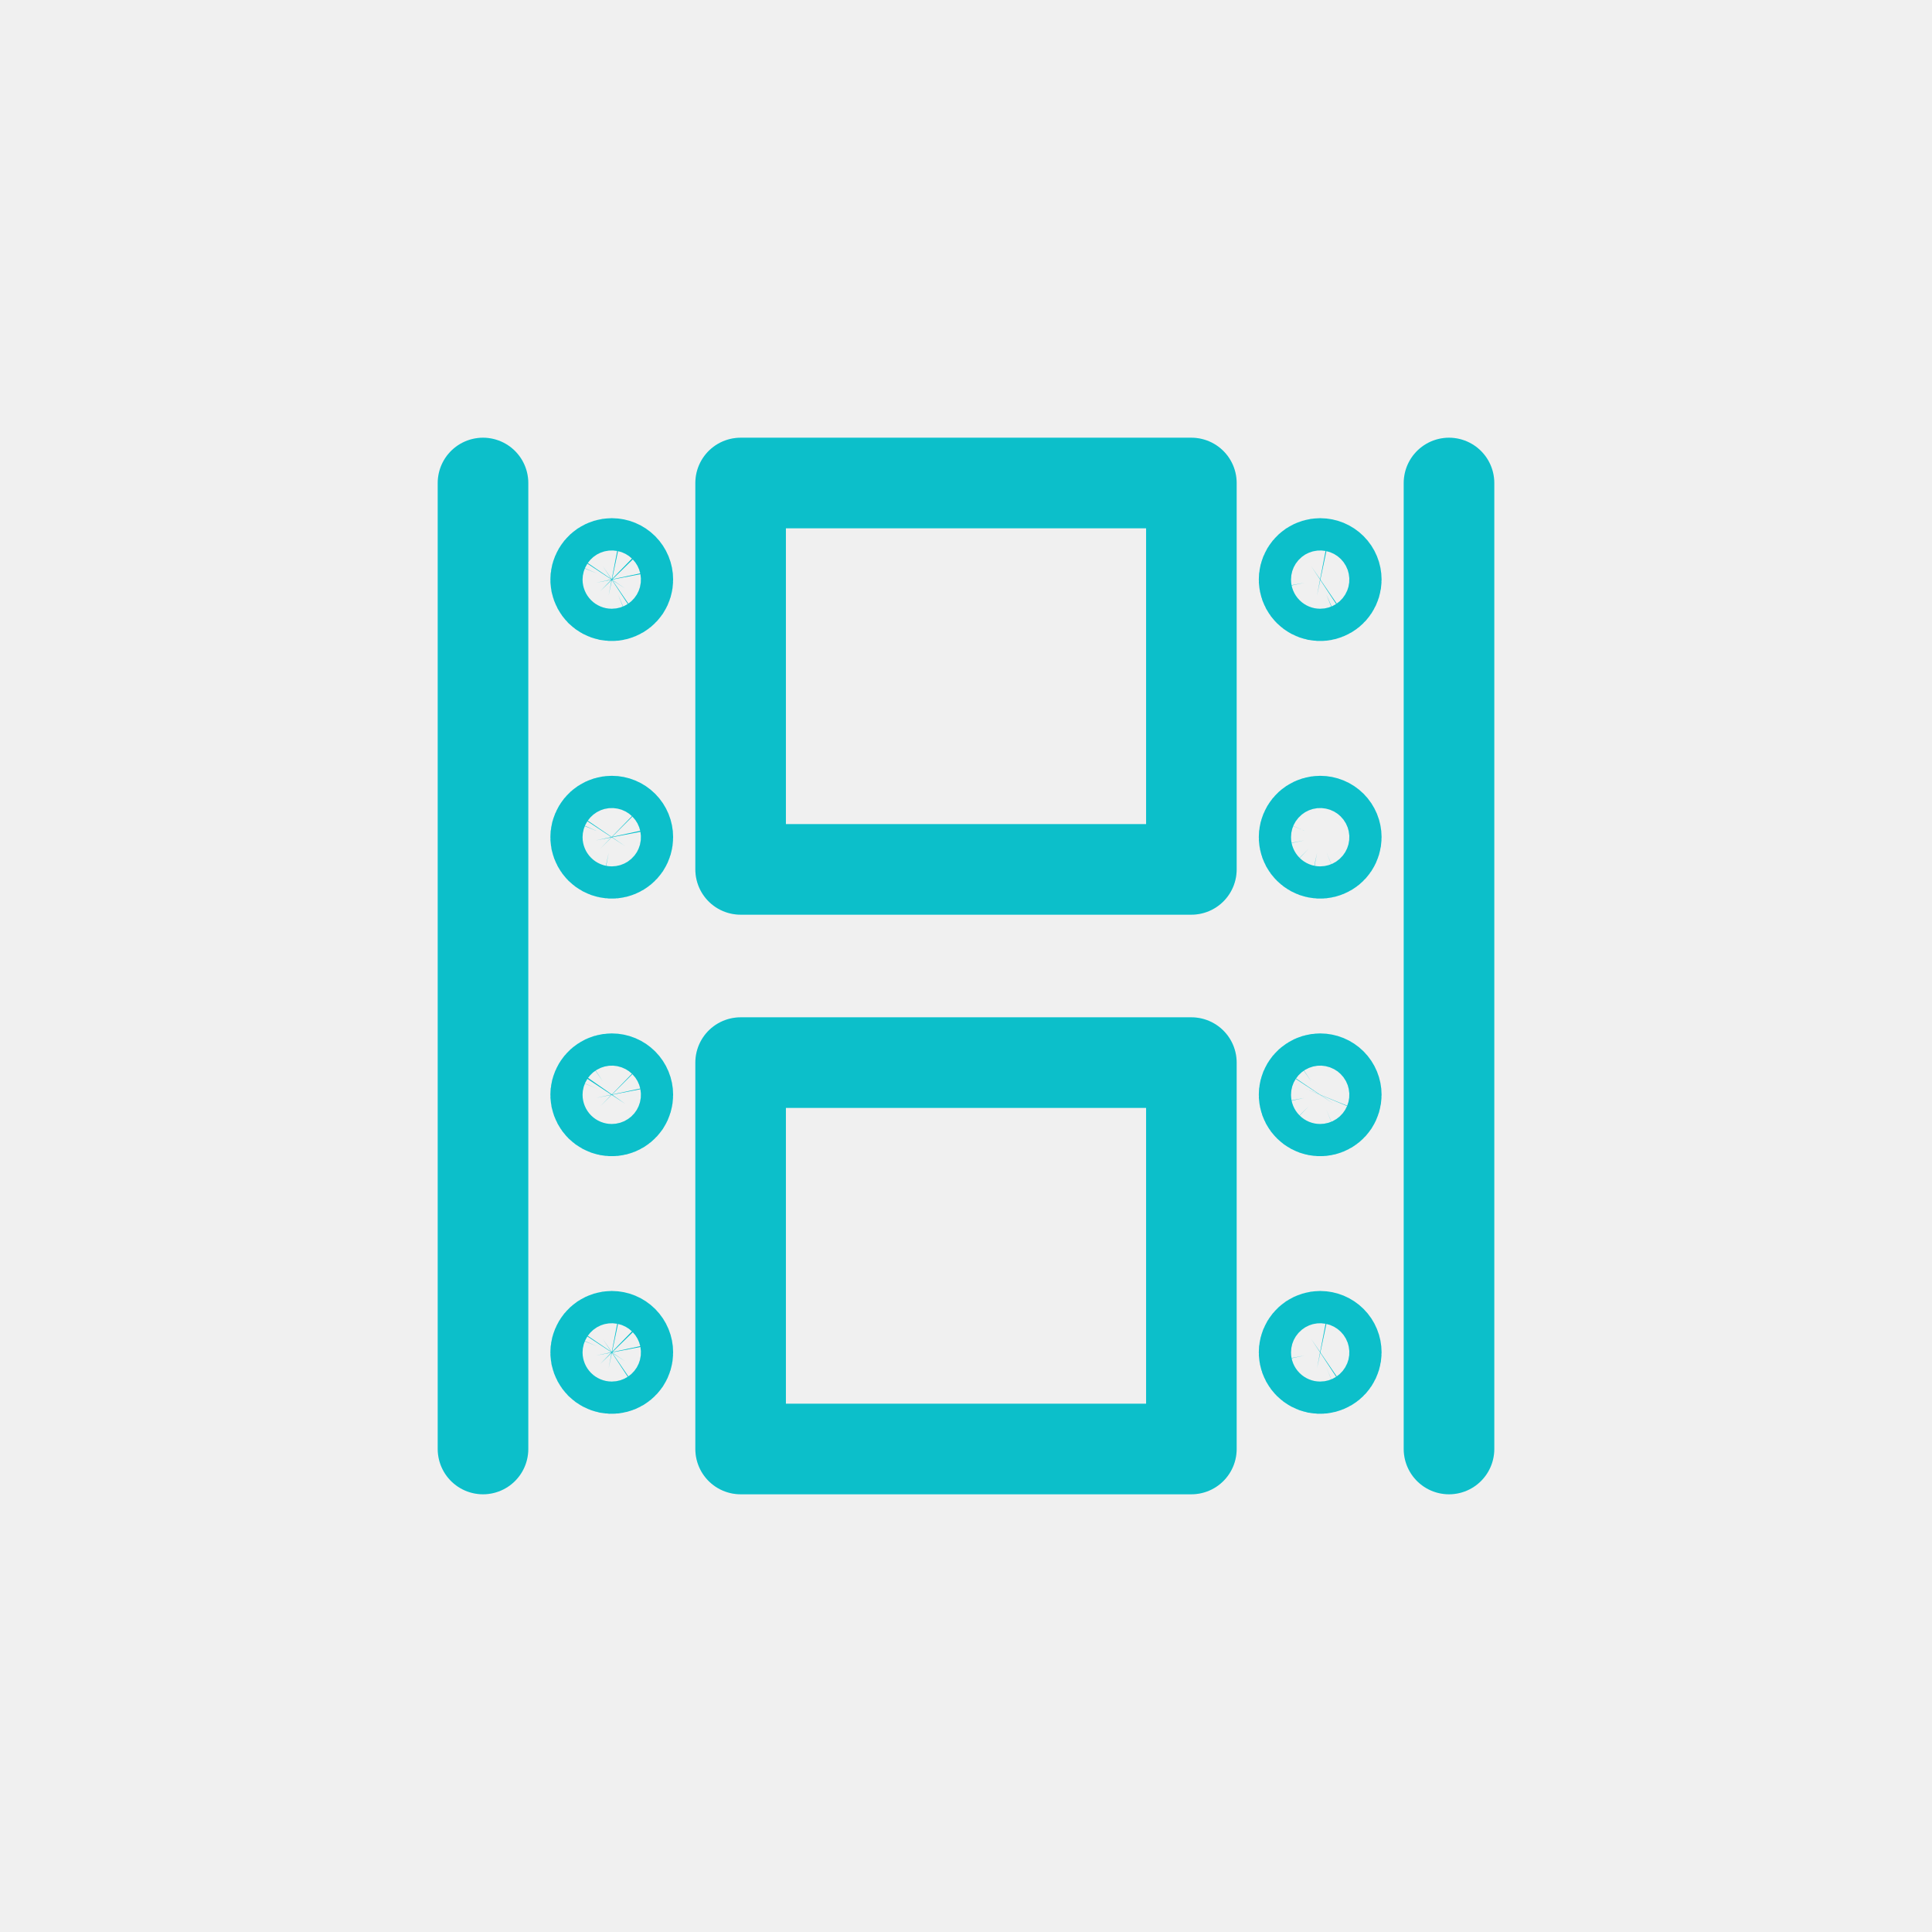
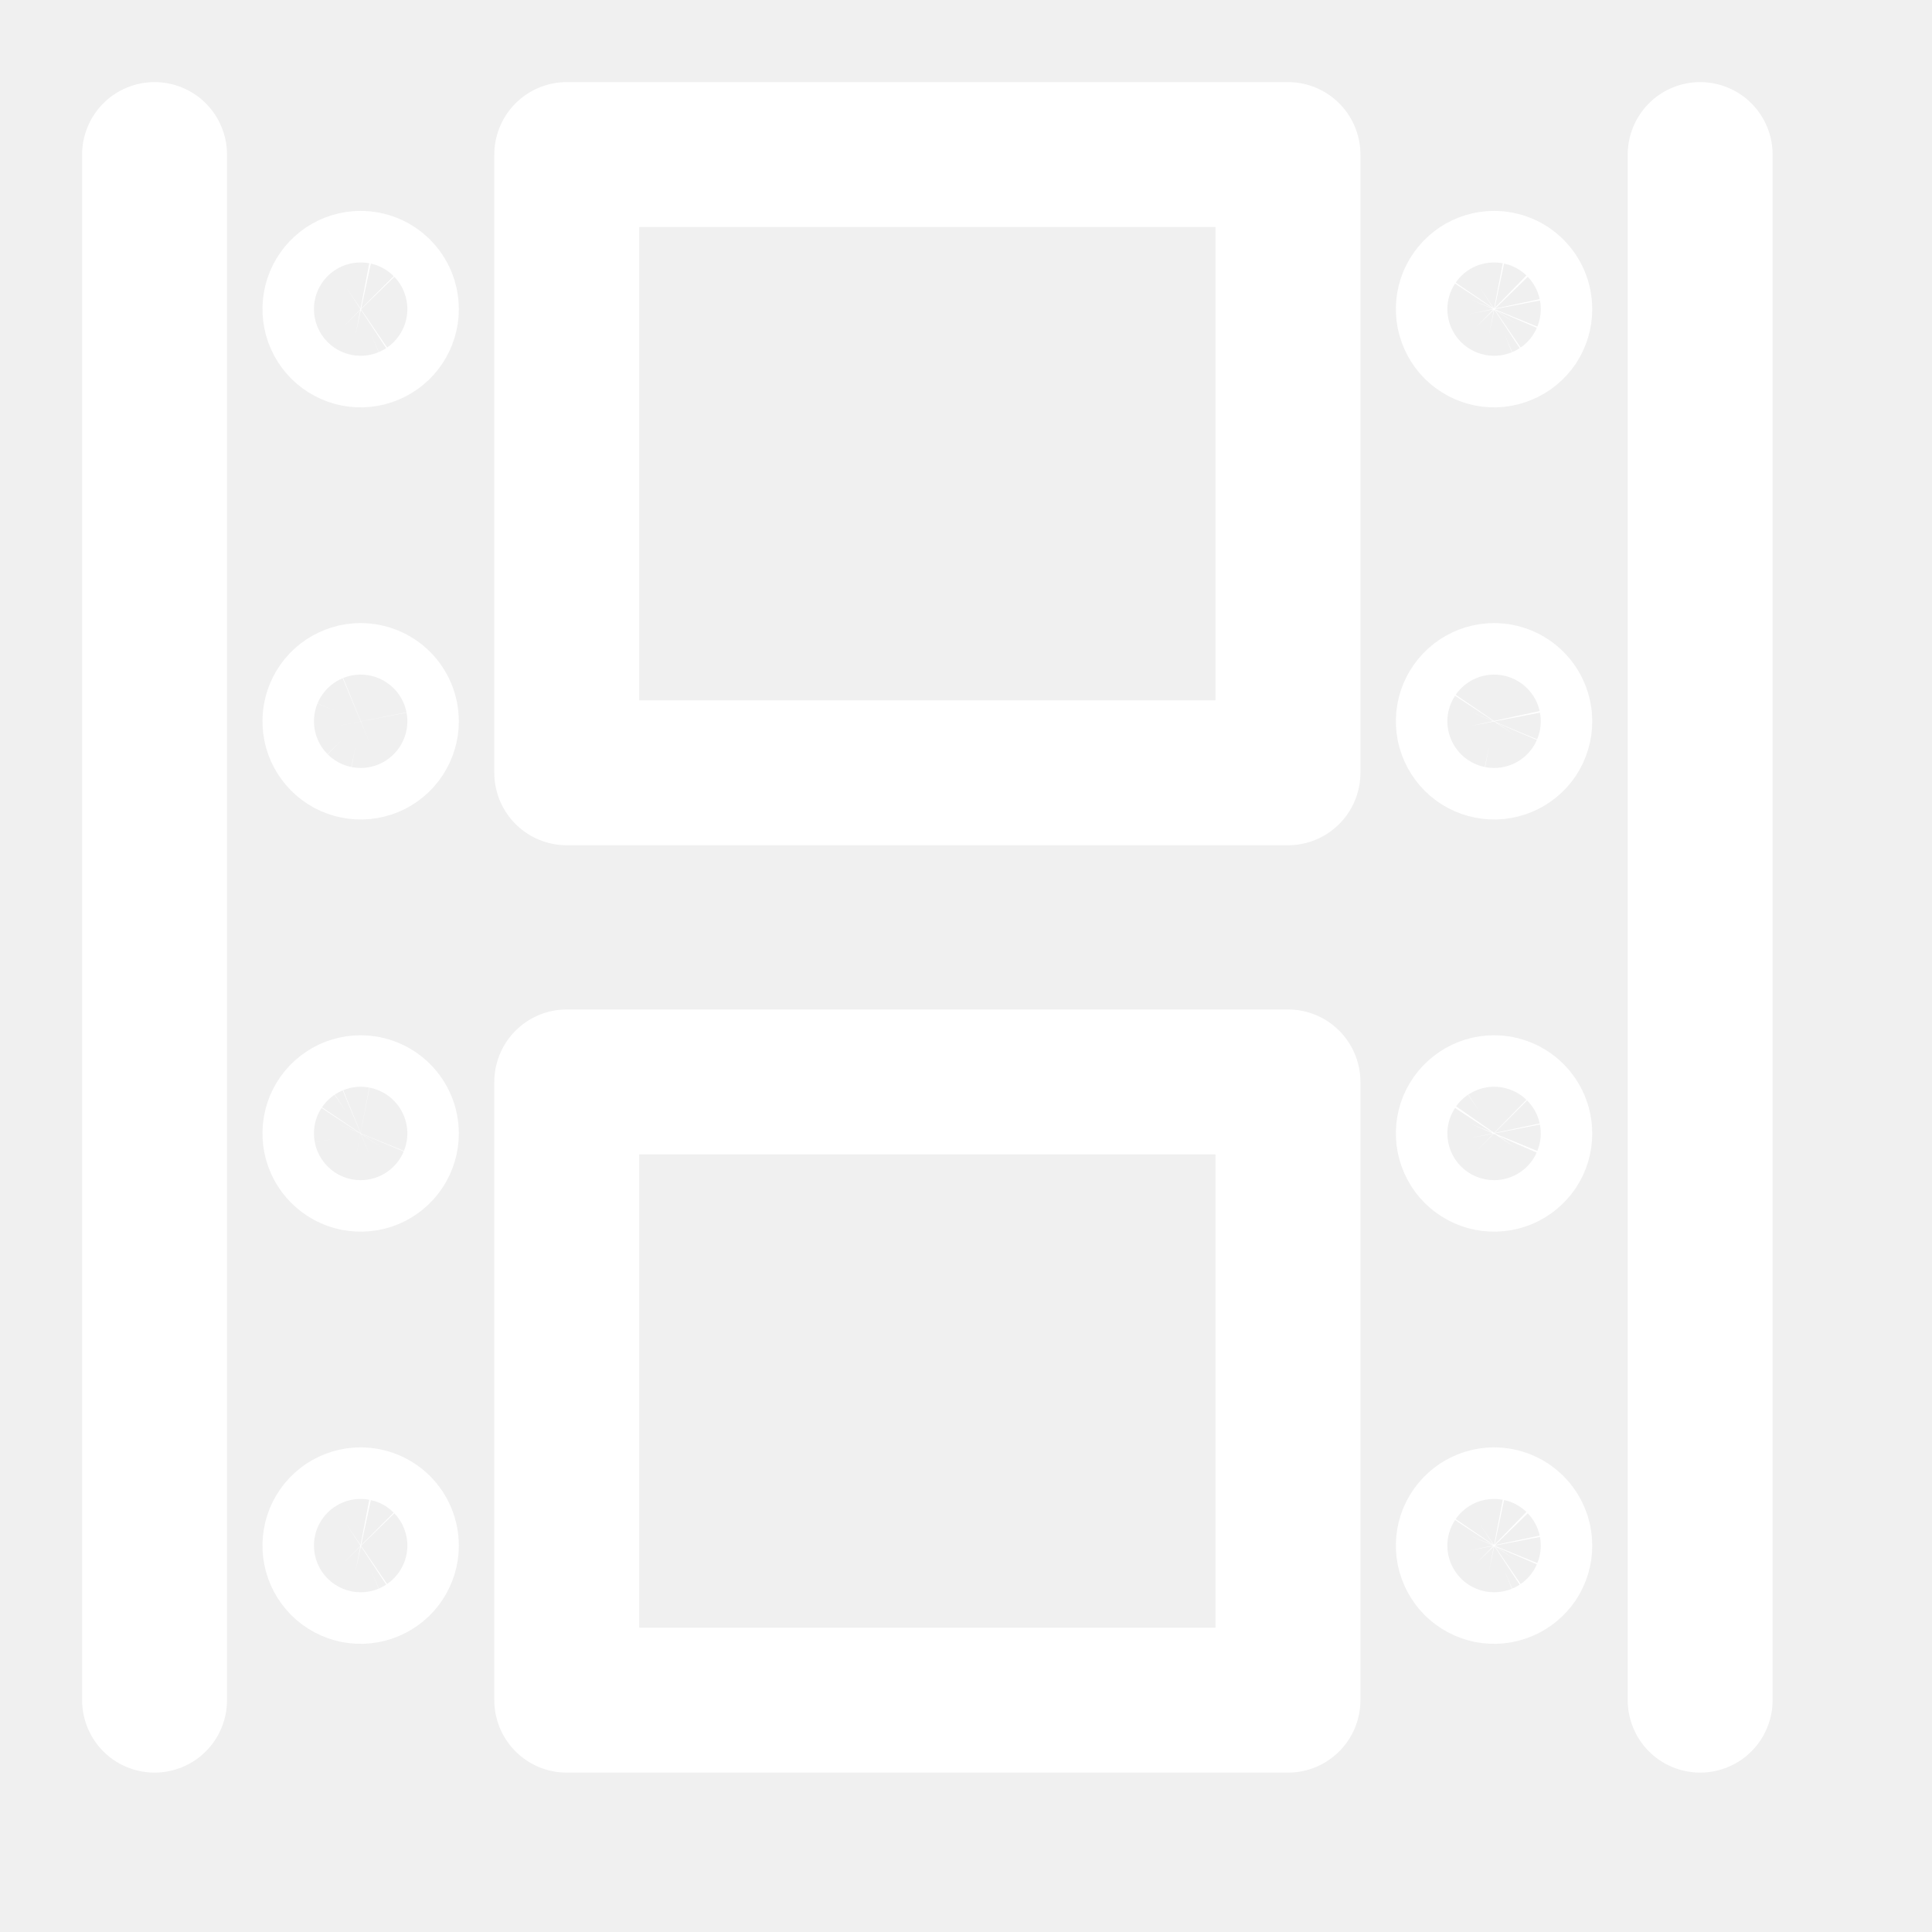
- <svg xmlns="http://www.w3.org/2000/svg" width="32" height="32" viewBox="0 0 32 32" fill="none">
-   <path d="M8 24V8" stroke="#0FEFFD" stroke-width="1.5" stroke-linecap="round" stroke-linejoin="round" />
-   <path d="M8 24V8" stroke="black" stroke-opacity="0.2" stroke-width="1.5" stroke-linecap="round" stroke-linejoin="round" />
-   <path d="M24 8V24" stroke="#0FEFFD" stroke-width="1.5" stroke-linecap="round" stroke-linejoin="round" />
-   <path d="M24 8V24" stroke="black" stroke-opacity="0.2" stroke-width="1.5" stroke-linecap="round" stroke-linejoin="round" />
-   <path d="M12.267 8H19.733V14.4H12.267V8Z" stroke="#0FEFFD" stroke-width="1.5" stroke-linecap="round" stroke-linejoin="round" />
-   <path d="M12.267 8H19.733V14.4H12.267V8Z" stroke="black" stroke-opacity="0.2" stroke-width="1.5" stroke-linecap="round" stroke-linejoin="round" />
-   <path d="M12.267 17.6H19.733V24H12.267V17.6Z" stroke="#0FEFFD" stroke-width="1.5" stroke-linecap="round" stroke-linejoin="round" />
-   <path d="M12.267 17.6H19.733V24H12.267V17.6Z" stroke="black" stroke-opacity="0.2" stroke-width="1.5" stroke-linecap="round" stroke-linejoin="round" />
-   <path d="M10.399 9.6C10.399 9.653 10.384 9.704 10.355 9.748C10.325 9.792 10.284 9.826 10.235 9.846C10.186 9.867 10.133 9.872 10.081 9.862C10.029 9.851 9.982 9.826 9.944 9.789C9.907 9.751 9.882 9.704 9.871 9.652C9.861 9.6 9.866 9.547 9.887 9.498C9.907 9.449 9.941 9.408 9.985 9.378C10.029 9.349 10.08 9.333 10.133 9.333C10.204 9.333 10.271 9.361 10.321 9.411C10.371 9.461 10.399 9.529 10.399 9.6Z" stroke="#0FEFFD" stroke-width="1.5" stroke-linecap="round" stroke-linejoin="round" />
-   <path d="M10.399 9.6C10.399 9.653 10.384 9.704 10.355 9.748C10.325 9.792 10.284 9.826 10.235 9.846C10.186 9.867 10.133 9.872 10.081 9.862C10.029 9.851 9.982 9.826 9.944 9.789C9.907 9.751 9.882 9.704 9.871 9.652C9.861 9.6 9.866 9.547 9.887 9.498C9.907 9.449 9.941 9.408 9.985 9.378C10.029 9.349 10.08 9.333 10.133 9.333C10.204 9.333 10.271 9.361 10.321 9.411C10.371 9.461 10.399 9.529 10.399 9.6Z" stroke="black" stroke-opacity="0.2" stroke-width="1.5" stroke-linecap="round" stroke-linejoin="round" />
-   <path d="M10.399 13.867C10.399 13.919 10.384 13.971 10.355 14.015C10.325 14.059 10.284 14.093 10.235 14.113C10.186 14.133 10.133 14.139 10.081 14.128C10.029 14.118 9.982 14.092 9.944 14.055C9.907 14.018 9.882 13.97 9.871 13.919C9.861 13.867 9.866 13.813 9.887 13.765C9.907 13.716 9.941 13.674 9.985 13.645C10.029 13.616 10.08 13.6 10.133 13.6C10.204 13.6 10.271 13.628 10.321 13.678C10.371 13.728 10.399 13.796 10.399 13.867Z" stroke="#0FEFFD" stroke-width="1.5" stroke-linecap="round" stroke-linejoin="round" />
-   <path d="M10.399 13.867C10.399 13.919 10.384 13.971 10.355 14.015C10.325 14.059 10.284 14.093 10.235 14.113C10.186 14.133 10.133 14.139 10.081 14.128C10.029 14.118 9.982 14.092 9.944 14.055C9.907 14.018 9.882 13.97 9.871 13.919C9.861 13.867 9.866 13.813 9.887 13.765C9.907 13.716 9.941 13.674 9.985 13.645C10.029 13.616 10.08 13.6 10.133 13.6C10.204 13.6 10.271 13.628 10.321 13.678C10.371 13.728 10.399 13.796 10.399 13.867Z" stroke="black" stroke-opacity="0.2" stroke-width="1.5" stroke-linecap="round" stroke-linejoin="round" />
-   <path d="M10.399 18.133C10.399 18.186 10.384 18.238 10.355 18.282C10.325 18.325 10.284 18.36 10.235 18.38C10.186 18.4 10.133 18.405 10.081 18.395C10.029 18.385 9.982 18.359 9.944 18.322C9.907 18.285 9.882 18.237 9.871 18.185C9.861 18.134 9.866 18.08 9.887 18.031C9.907 17.983 9.941 17.941 9.985 17.912C10.029 17.882 10.08 17.867 10.133 17.867C10.204 17.867 10.271 17.895 10.321 17.945C10.371 17.995 10.399 18.063 10.399 18.133Z" stroke="#0FEFFD" stroke-width="1.5" stroke-linecap="round" stroke-linejoin="round" />
-   <path d="M10.399 18.133C10.399 18.186 10.384 18.238 10.355 18.282C10.325 18.325 10.284 18.36 10.235 18.38C10.186 18.4 10.133 18.405 10.081 18.395C10.029 18.385 9.982 18.359 9.944 18.322C9.907 18.285 9.882 18.237 9.871 18.185C9.861 18.134 9.866 18.08 9.887 18.031C9.907 17.983 9.941 17.941 9.985 17.912C10.029 17.882 10.08 17.867 10.133 17.867C10.204 17.867 10.271 17.895 10.321 17.945C10.371 17.995 10.399 18.063 10.399 18.133Z" stroke="black" stroke-opacity="0.2" stroke-width="1.5" stroke-linecap="round" stroke-linejoin="round" />
-   <path d="M10.399 22.4C10.399 22.453 10.384 22.504 10.355 22.548C10.325 22.592 10.284 22.626 10.235 22.646C10.186 22.666 10.133 22.672 10.081 22.662C10.029 22.651 9.982 22.626 9.944 22.589C9.907 22.551 9.882 22.504 9.871 22.452C9.861 22.4 9.866 22.347 9.887 22.298C9.907 22.249 9.941 22.208 9.985 22.178C10.029 22.149 10.08 22.133 10.133 22.133C10.204 22.133 10.271 22.161 10.321 22.211C10.371 22.261 10.399 22.329 10.399 22.4Z" stroke="#0FEFFD" stroke-width="1.5" stroke-linecap="round" stroke-linejoin="round" />
-   <path d="M10.399 22.4C10.399 22.453 10.384 22.504 10.355 22.548C10.325 22.592 10.284 22.626 10.235 22.646C10.186 22.666 10.133 22.672 10.081 22.662C10.029 22.651 9.982 22.626 9.944 22.589C9.907 22.551 9.882 22.504 9.871 22.452C9.861 22.4 9.866 22.347 9.887 22.298C9.907 22.249 9.941 22.208 9.985 22.178C10.029 22.149 10.08 22.133 10.133 22.133C10.204 22.133 10.271 22.161 10.321 22.211C10.371 22.261 10.399 22.329 10.399 22.4Z" stroke="black" stroke-opacity="0.2" stroke-width="1.5" stroke-linecap="round" stroke-linejoin="round" />
-   <path d="M22.133 9.6C22.133 9.653 22.117 9.704 22.088 9.748C22.059 9.792 22.017 9.826 21.968 9.846C21.92 9.867 21.866 9.872 21.814 9.862C21.762 9.851 21.715 9.826 21.678 9.789C21.64 9.751 21.615 9.704 21.605 9.652C21.594 9.6 21.6 9.547 21.62 9.498C21.64 9.449 21.674 9.408 21.718 9.378C21.762 9.349 21.814 9.333 21.866 9.333C21.937 9.333 22.005 9.361 22.055 9.411C22.105 9.461 22.133 9.529 22.133 9.6Z" stroke="#0FEFFD" stroke-width="1.5" stroke-linecap="round" stroke-linejoin="round" />
-   <path d="M22.133 9.6C22.133 9.653 22.117 9.704 22.088 9.748C22.059 9.792 22.017 9.826 21.968 9.846C21.92 9.867 21.866 9.872 21.814 9.862C21.762 9.851 21.715 9.826 21.678 9.789C21.64 9.751 21.615 9.704 21.605 9.652C21.594 9.6 21.6 9.547 21.62 9.498C21.64 9.449 21.674 9.408 21.718 9.378C21.762 9.349 21.814 9.333 21.866 9.333C21.937 9.333 22.005 9.361 22.055 9.411C22.105 9.461 22.133 9.529 22.133 9.6Z" stroke="black" stroke-opacity="0.2" stroke-width="1.5" stroke-linecap="round" stroke-linejoin="round" />
-   <path d="M22.133 13.867C22.133 13.919 22.117 13.971 22.088 14.015C22.059 14.059 22.017 14.093 21.968 14.113C21.92 14.133 21.866 14.139 21.814 14.128C21.762 14.118 21.715 14.092 21.678 14.055C21.64 14.018 21.615 13.97 21.605 13.919C21.594 13.867 21.6 13.813 21.62 13.765C21.64 13.716 21.674 13.674 21.718 13.645C21.762 13.616 21.814 13.6 21.866 13.6C21.937 13.6 22.005 13.628 22.055 13.678C22.105 13.728 22.133 13.796 22.133 13.867Z" stroke="#0FEFFD" stroke-width="1.5" stroke-linecap="round" stroke-linejoin="round" />
-   <path d="M22.133 13.867C22.133 13.919 22.117 13.971 22.088 14.015C22.059 14.059 22.017 14.093 21.968 14.113C21.92 14.133 21.866 14.139 21.814 14.128C21.762 14.118 21.715 14.092 21.678 14.055C21.64 14.018 21.615 13.97 21.605 13.919C21.594 13.867 21.6 13.813 21.62 13.765C21.64 13.716 21.674 13.674 21.718 13.645C21.762 13.616 21.814 13.6 21.866 13.6C21.937 13.6 22.005 13.628 22.055 13.678C22.105 13.728 22.133 13.796 22.133 13.867Z" stroke="black" stroke-opacity="0.2" stroke-width="1.5" stroke-linecap="round" stroke-linejoin="round" />
-   <path d="M22.133 18.133C22.133 18.186 22.117 18.238 22.088 18.282C22.059 18.325 22.017 18.36 21.968 18.38C21.92 18.4 21.866 18.405 21.814 18.395C21.762 18.385 21.715 18.359 21.678 18.322C21.64 18.285 21.615 18.237 21.605 18.185C21.594 18.134 21.6 18.08 21.62 18.031C21.64 17.983 21.674 17.941 21.718 17.912C21.762 17.882 21.814 17.867 21.866 17.867C21.937 17.867 22.005 17.895 22.055 17.945C22.105 17.995 22.133 18.063 22.133 18.133Z" stroke="#0FEFFD" stroke-width="1.5" stroke-linecap="round" stroke-linejoin="round" />
-   <path d="M22.133 18.133C22.133 18.186 22.117 18.238 22.088 18.282C22.059 18.325 22.017 18.36 21.968 18.38C21.92 18.4 21.866 18.405 21.814 18.395C21.762 18.385 21.715 18.359 21.678 18.322C21.64 18.285 21.615 18.237 21.605 18.185C21.594 18.134 21.6 18.08 21.62 18.031C21.64 17.983 21.674 17.941 21.718 17.912C21.762 17.882 21.814 17.867 21.866 17.867C21.937 17.867 22.005 17.895 22.055 17.945C22.105 17.995 22.133 18.063 22.133 18.133Z" stroke="black" stroke-opacity="0.2" stroke-width="1.5" stroke-linecap="round" stroke-linejoin="round" />
-   <path d="M22.133 22.4C22.133 22.453 22.117 22.504 22.088 22.548C22.059 22.592 22.017 22.626 21.968 22.646C21.92 22.666 21.866 22.672 21.814 22.662C21.762 22.651 21.715 22.626 21.678 22.589C21.64 22.551 21.615 22.504 21.605 22.452C21.594 22.4 21.6 22.347 21.62 22.298C21.64 22.249 21.674 22.208 21.718 22.178C21.762 22.149 21.814 22.133 21.866 22.133C21.937 22.133 22.005 22.161 22.055 22.211C22.105 22.261 22.133 22.329 22.133 22.4Z" stroke="#0FEFFD" stroke-width="1.5" stroke-linecap="round" stroke-linejoin="round" />
-   <path d="M22.133 22.4C22.133 22.453 22.117 22.504 22.088 22.548C22.059 22.592 22.017 22.626 21.968 22.646C21.92 22.666 21.866 22.672 21.814 22.662C21.762 22.651 21.715 22.626 21.678 22.589C21.64 22.551 21.615 22.504 21.605 22.452C21.594 22.4 21.6 22.347 21.62 22.298C21.64 22.249 21.674 22.208 21.718 22.178C21.762 22.149 21.814 22.133 21.866 22.133C21.937 22.133 22.005 22.161 22.055 22.211C22.105 22.261 22.133 22.329 22.133 22.4Z" stroke="black" stroke-opacity="0.2" stroke-width="1.5" stroke-linecap="round" stroke-linejoin="round" />
+ <svg xmlns="http://www.w3.org/2000/svg" width="20" height="20" viewBox="0 0 20 20" fill="none">
+   <path d="M1.6 17.6V1.6" stroke="white" stroke-width="1.5" stroke-linecap="round" stroke-linejoin="round" />
+   <path d="M17.6 1.6V17.6" stroke="white" stroke-width="1.5" stroke-linecap="round" stroke-linejoin="round" />
+   <path d="M5.867 1.6H13.333V8H5.867V1.6Z" stroke="white" stroke-width="1.5" stroke-linecap="round" stroke-linejoin="round" />
+   <path d="M5.867 11.2H13.333V17.6H5.867V11.2Z" stroke="white" stroke-width="1.5" stroke-linecap="round" stroke-linejoin="round" />
+   <path d="M4 3.2C4 3.253 3.984 3.304 3.955 3.348C3.926 3.392 3.884 3.426 3.836 3.446C3.787 3.467 3.733 3.472 3.681 3.462C3.63 3.451 3.582 3.426 3.545 3.389C3.508 3.351 3.482 3.304 3.472 3.252C3.462 3.2 3.467 3.147 3.487 3.098C3.507 3.049 3.541 3.008 3.585 2.978C3.629 2.949 3.681 2.933 3.733 2.933C3.804 2.933 3.872 2.961 3.922 3.011C3.972 3.061 4 3.129 4 3.2Z" stroke="white" stroke-width="1.5" stroke-linecap="round" stroke-linejoin="round" />
+   <path d="M4 7.467C4 7.519 3.984 7.571 3.955 7.615C3.926 7.659 3.884 7.693 3.836 7.713C3.787 7.733 3.733 7.739 3.681 7.728C3.63 7.718 3.582 7.693 3.545 7.655C3.508 7.618 3.482 7.57 3.472 7.519C3.462 7.467 3.467 7.413 3.487 7.365C3.507 7.316 3.541 7.274 3.585 7.245C3.629 7.216 3.681 7.2 3.733 7.2C3.804 7.2 3.872 7.228 3.922 7.278C3.972 7.328 4 7.396 4 7.467Z" stroke="white" stroke-width="1.5" stroke-linecap="round" stroke-linejoin="round" />
+   <path d="M4 11.733C4 11.786 3.984 11.838 3.955 11.882C3.926 11.925 3.884 11.96 3.836 11.98C3.787 12 3.733 12.005 3.681 11.995C3.63 11.985 3.582 11.959 3.545 11.922C3.508 11.885 3.482 11.837 3.472 11.785C3.462 11.734 3.467 11.68 3.487 11.631C3.507 11.583 3.541 11.541 3.585 11.512C3.629 11.482 3.681 11.467 3.733 11.467C3.804 11.467 3.872 11.495 3.922 11.545C3.972 11.595 4 11.663 4 11.733Z" stroke="white" stroke-width="1.5" stroke-linecap="round" stroke-linejoin="round" />
+   <path d="M4 16C4 16.053 3.984 16.104 3.955 16.148C3.926 16.192 3.884 16.226 3.836 16.246C3.787 16.267 3.733 16.272 3.681 16.262C3.63 16.251 3.582 16.226 3.545 16.189C3.508 16.151 3.482 16.104 3.472 16.052C3.462 16 3.467 15.947 3.487 15.898C3.507 15.849 3.541 15.808 3.585 15.778C3.629 15.749 3.681 15.733 3.733 15.733C3.804 15.733 3.872 15.761 3.922 15.811C3.972 15.861 4 15.929 4 16Z" stroke="white" stroke-width="1.5" stroke-linecap="round" stroke-linejoin="round" />
+   <path d="M15.733 3.2C15.733 3.253 15.718 3.304 15.689 3.348C15.659 3.392 15.618 3.426 15.569 3.446C15.52 3.467 15.467 3.472 15.415 3.462C15.363 3.451 15.316 3.426 15.278 3.389C15.241 3.351 15.216 3.304 15.205 3.252C15.195 3.2 15.2 3.147 15.22 3.098C15.241 3.049 15.275 3.008 15.319 2.978C15.363 2.949 15.414 2.933 15.467 2.933C15.538 2.933 15.605 2.961 15.655 3.011C15.705 3.061 15.733 3.129 15.733 3.2Z" stroke="white" stroke-width="1.5" stroke-linecap="round" stroke-linejoin="round" />
+   <path d="M15.733 7.467C15.733 7.519 15.718 7.571 15.689 7.615C15.659 7.659 15.618 7.693 15.569 7.713C15.52 7.733 15.467 7.739 15.415 7.728C15.363 7.718 15.316 7.693 15.278 7.655C15.241 7.618 15.216 7.57 15.205 7.519C15.195 7.467 15.2 7.413 15.22 7.365C15.241 7.316 15.275 7.274 15.319 7.245C15.363 7.216 15.414 7.2 15.467 7.2C15.538 7.2 15.605 7.228 15.655 7.278C15.705 7.328 15.733 7.396 15.733 7.467Z" stroke="white" stroke-width="1.5" stroke-linecap="round" stroke-linejoin="round" />
+   <path d="M15.733 11.733C15.733 11.786 15.718 11.838 15.689 11.882C15.659 11.925 15.618 11.96 15.569 11.98C15.52 12 15.467 12.005 15.415 11.995C15.363 11.985 15.316 11.959 15.278 11.922C15.241 11.885 15.216 11.837 15.205 11.785C15.195 11.734 15.2 11.68 15.22 11.631C15.241 11.583 15.275 11.541 15.319 11.512C15.363 11.482 15.414 11.467 15.467 11.467C15.538 11.467 15.605 11.495 15.655 11.545C15.705 11.595 15.733 11.663 15.733 11.733Z" stroke="white" stroke-width="1.5" stroke-linecap="round" stroke-linejoin="round" />
+   <path d="M15.733 16C15.733 16.053 15.718 16.104 15.689 16.148C15.659 16.192 15.618 16.226 15.569 16.246C15.52 16.267 15.467 16.272 15.415 16.262C15.363 16.251 15.316 16.226 15.278 16.189C15.241 16.151 15.216 16.104 15.205 16.052C15.195 16 15.2 15.947 15.22 15.898C15.241 15.849 15.275 15.808 15.319 15.778C15.363 15.749 15.414 15.733 15.467 15.733C15.538 15.733 15.605 15.761 15.655 15.811C15.705 15.861 15.733 15.929 15.733 16Z" stroke="white" stroke-width="1.5" stroke-linecap="round" stroke-linejoin="round" />
</svg>
